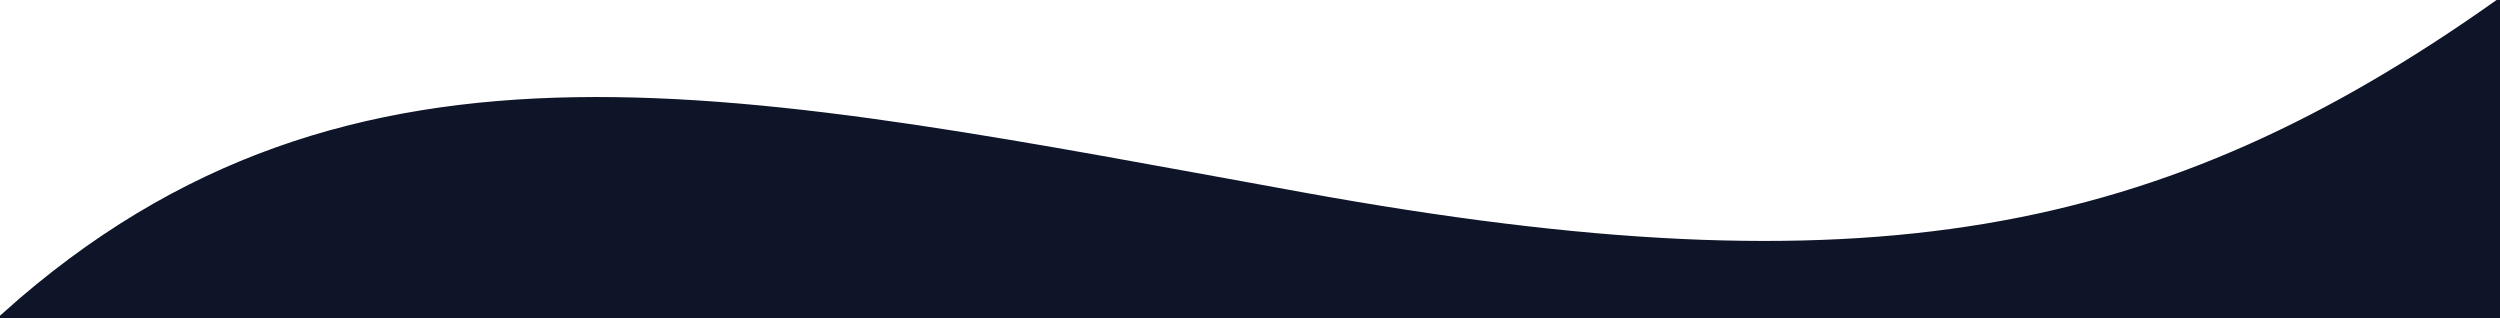
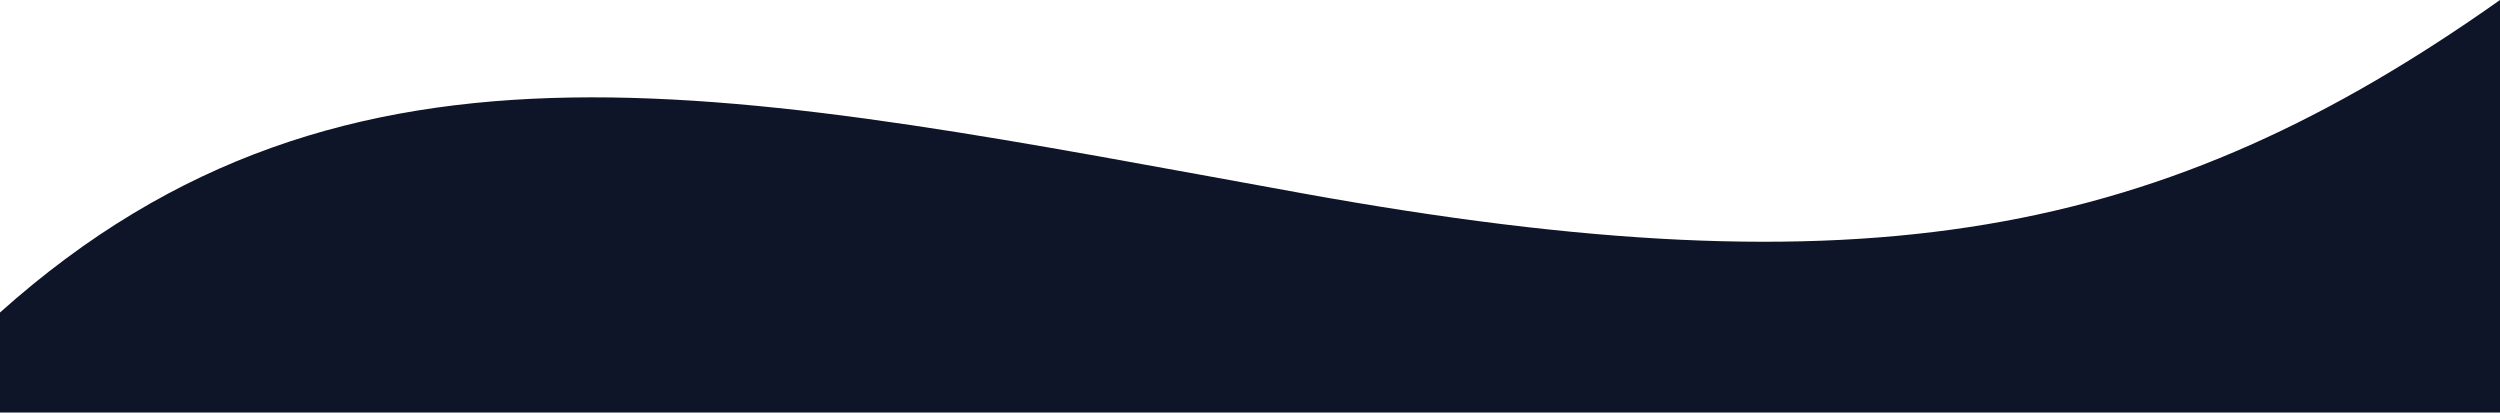
- <svg xmlns="http://www.w3.org/2000/svg" width="1204" height="153" viewBox="0 0 1204 153" fill="none">
-   <path d="M1203 152H3C170.64 2 357.796 45.877 628.521 94.857C899.247 143.837 1041.37 116.285 1203 2V152Z" fill="#0e1529" stroke="#0e1529" stroke-width="4" stroke-linecap="round" />
+ <svg xmlns="http://www.w3.org/2000/svg" width="1200" height="198" viewBox="0 0 1200 198" fill="none">
+   <path d="M0 150V198H1200V0C1038.37 114.285 896.247 141.837 625.521 92.857C354.796 43.877 167.64 -6.10352e-05 0 150Z" fill="#0E1529" />
</svg>
